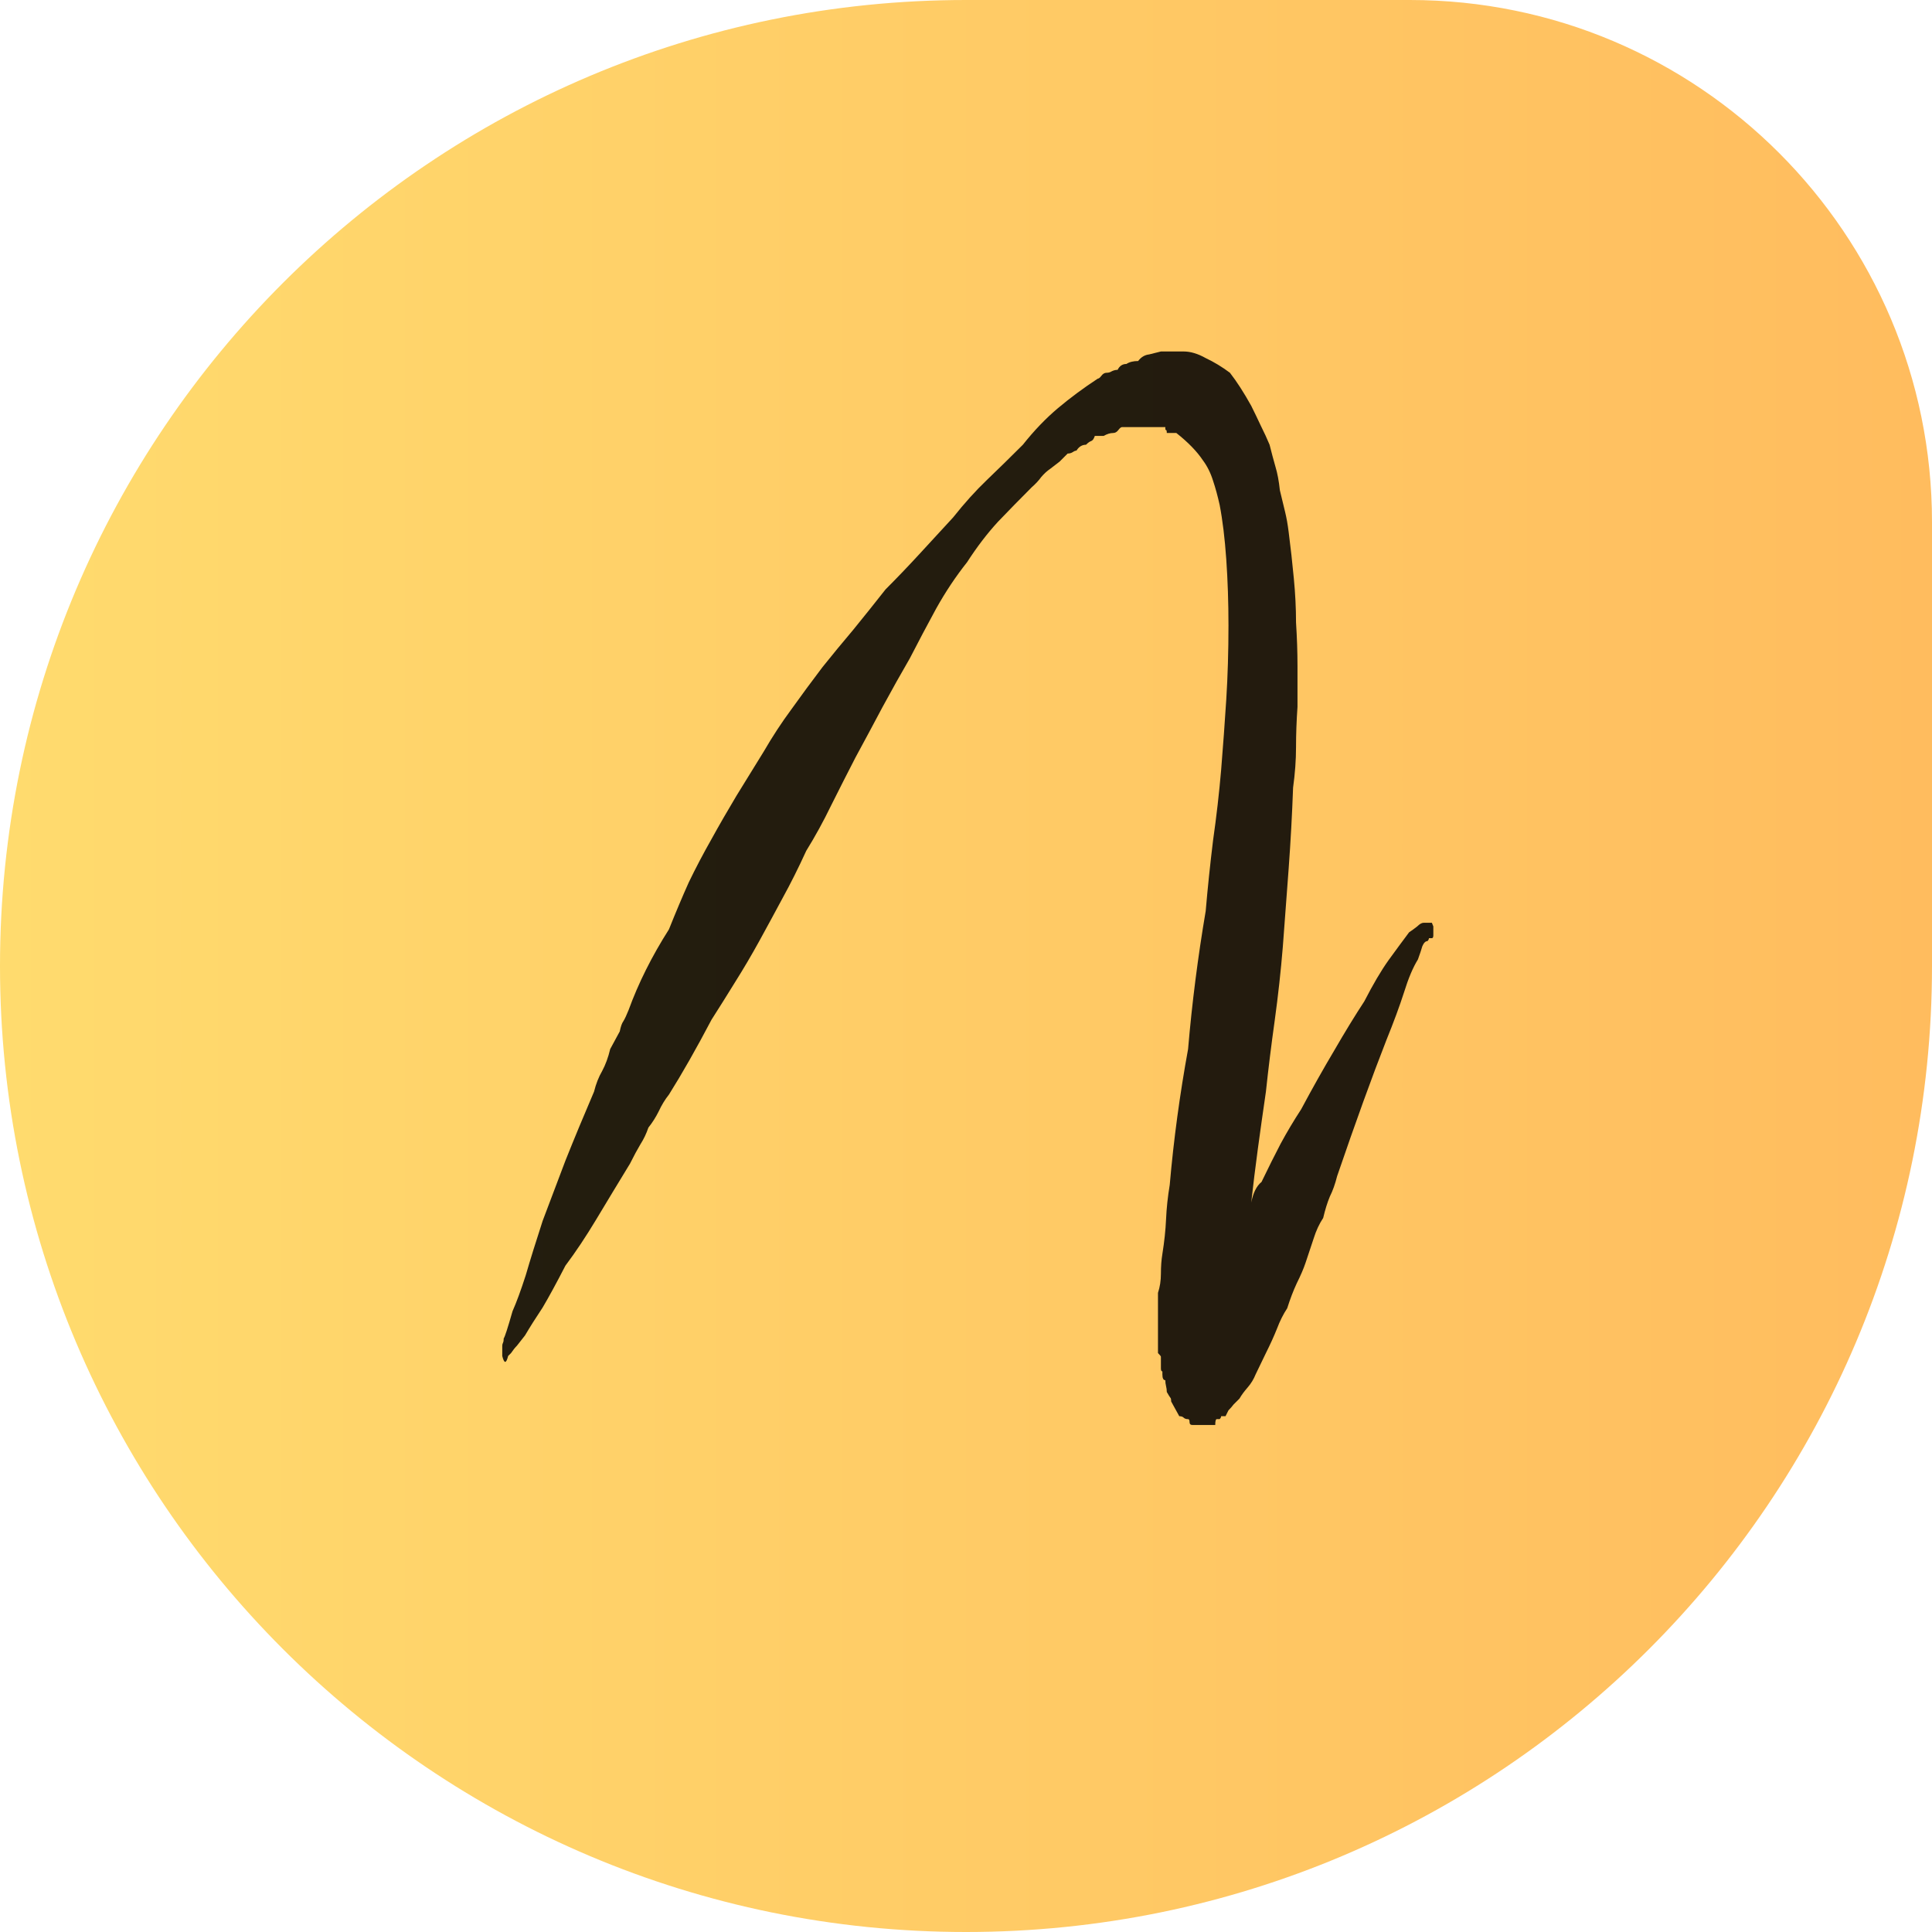
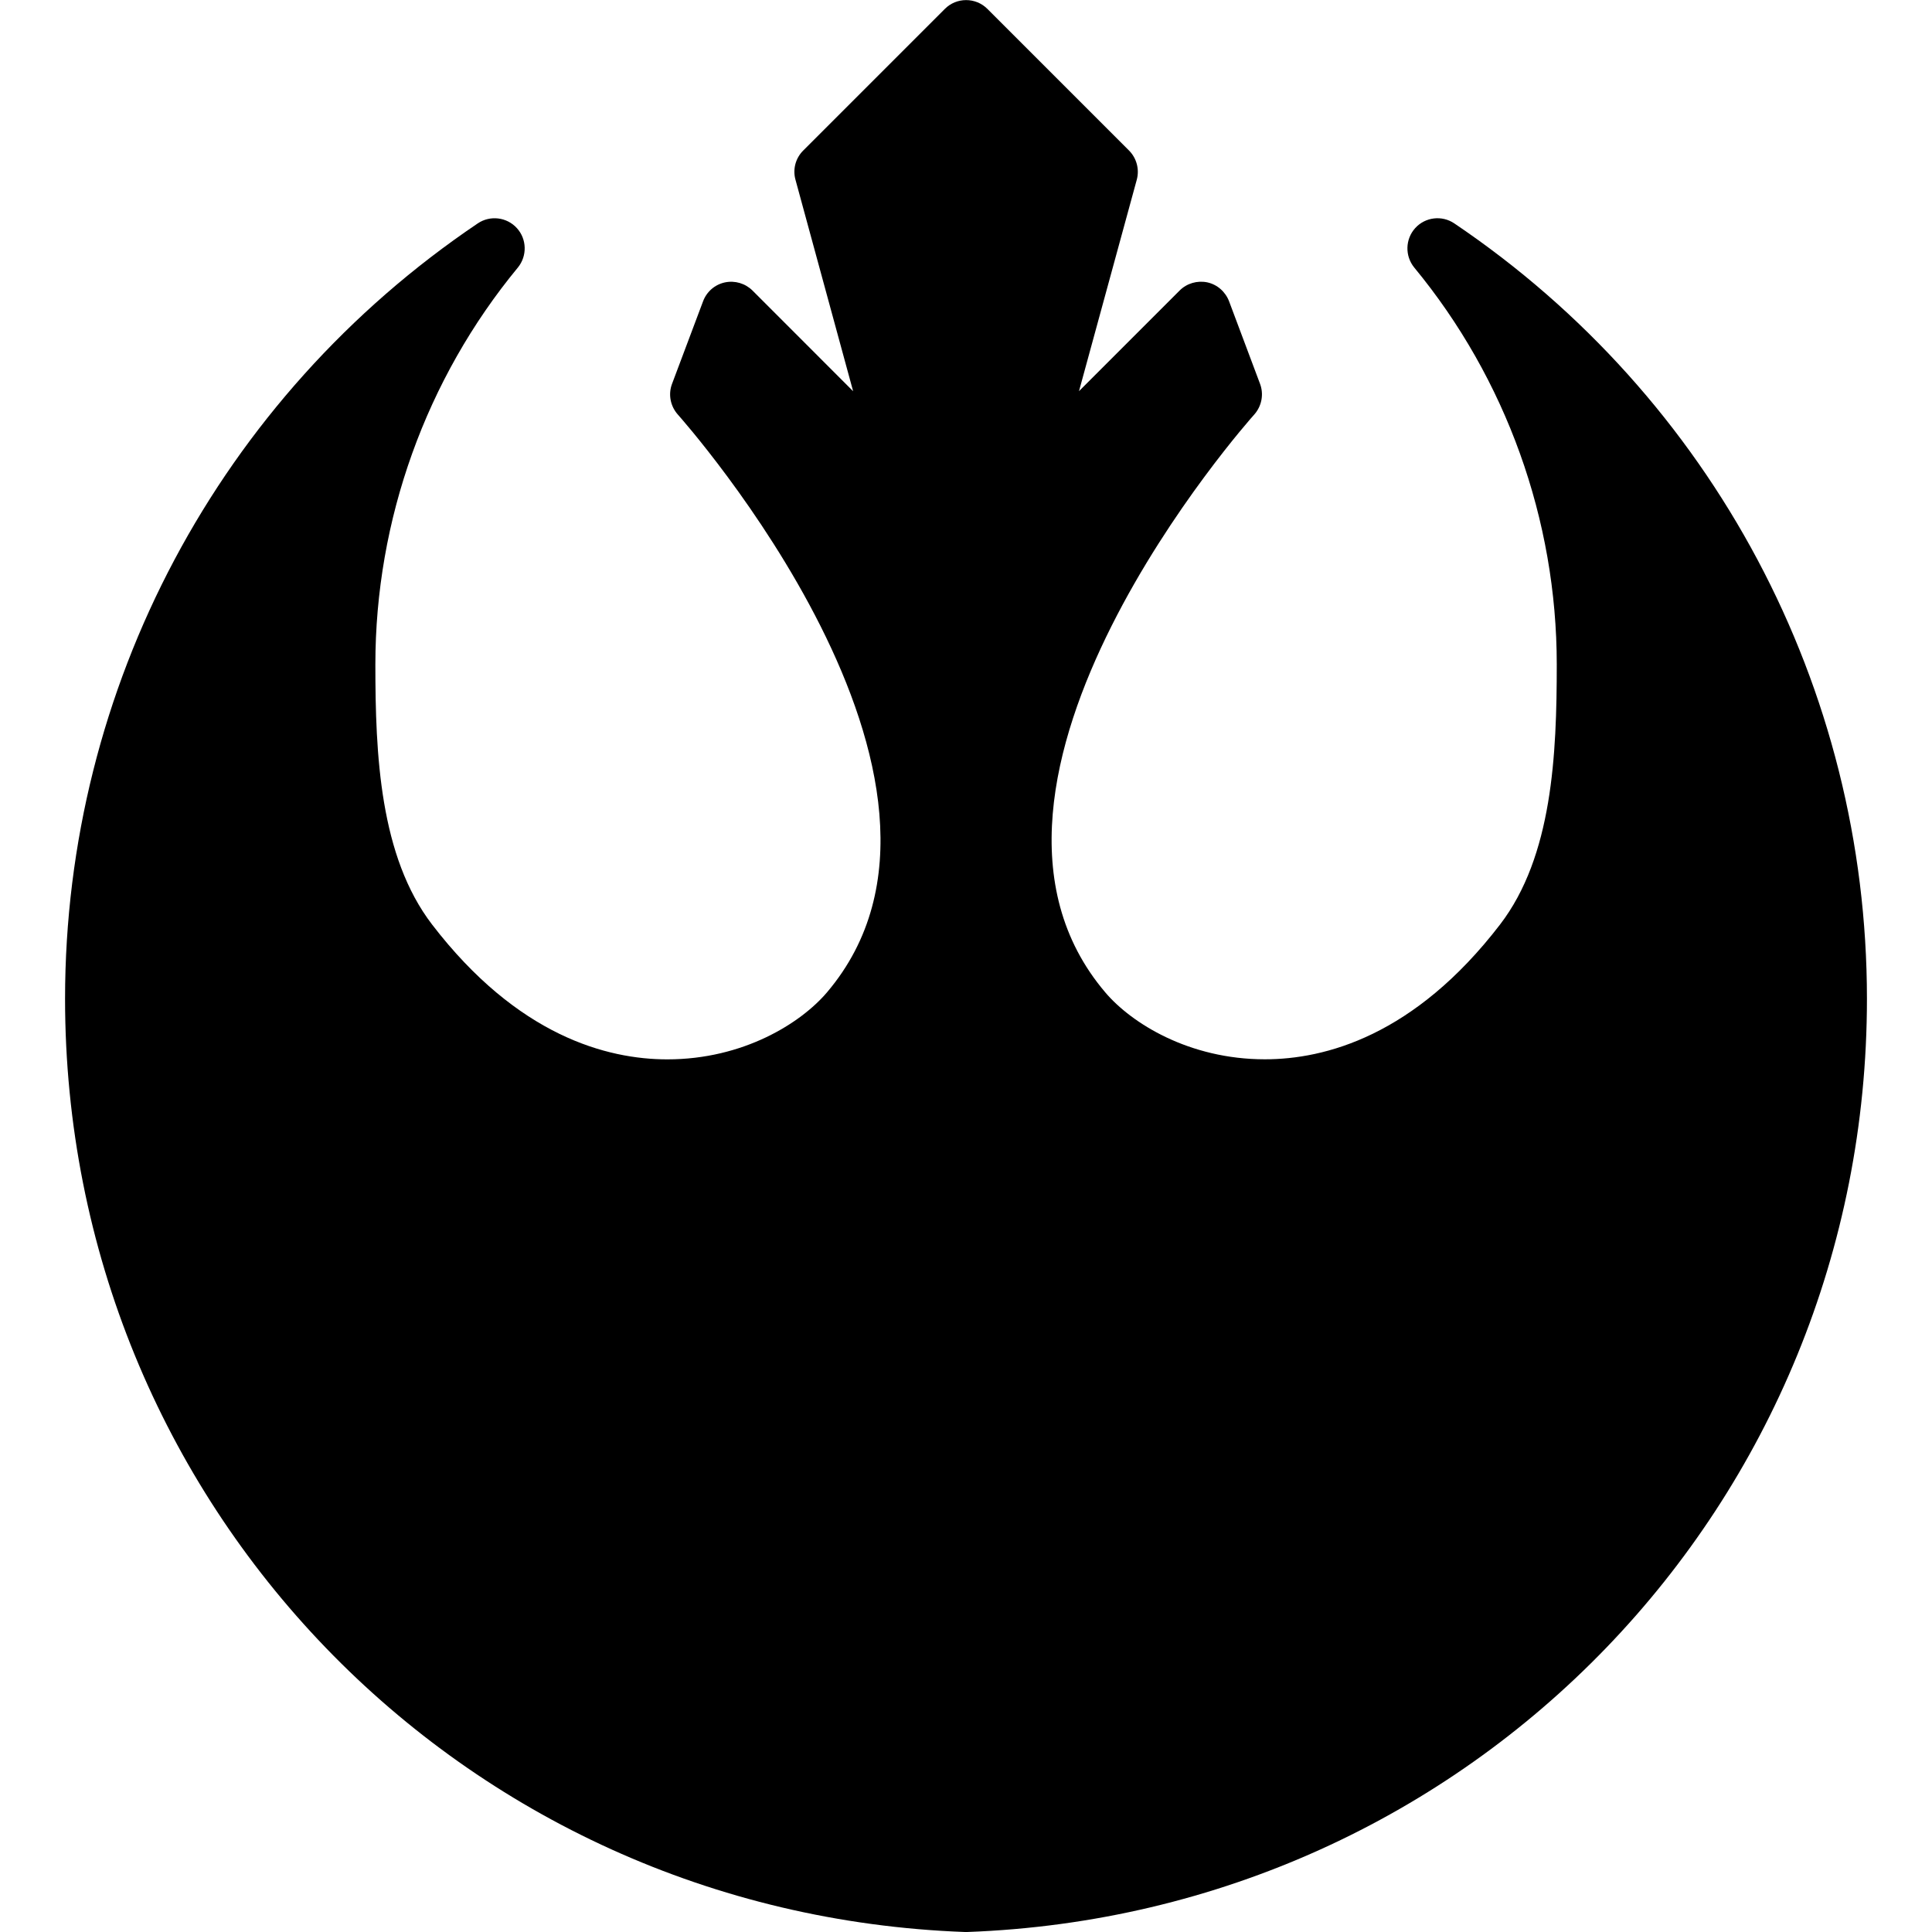
- <svg xmlns="http://www.w3.org/2000/svg" width="185" height="185" viewBox="0 0 185 185" fill="none">
-   <path d="M0 92.5C0 41.414 41.414 0 92.5 0H135C162.614 0 185 22.386 185 50V92.5C185 143.586 143.586 185 92.5 185V185C41.414 185 0 143.586 0 92.5V92.5Z" fill="url(#paint0_linear_13_13)" />
-   <path d="M137.109 88.359C137.109 88.359 137.156 88.477 137.25 88.711V88.992C137.25 89.18 137.25 89.367 137.25 89.555C137.25 89.742 137.203 89.836 137.109 89.836H136.828C136.828 89.93 136.781 90.023 136.688 90.117C136.5 90.117 136.336 90.281 136.195 90.609C136.102 90.938 135.961 91.359 135.773 91.875C135.305 92.625 134.859 93.68 134.438 95.039C134.016 96.352 133.453 97.875 132.75 99.609C131.391 103.078 129.82 107.414 128.039 112.617C127.852 113.367 127.617 114.023 127.336 114.586C127.102 115.148 126.891 115.828 126.703 116.625C126.328 117.188 126.023 117.844 125.789 118.594C125.555 119.297 125.297 120.07 125.016 120.914C124.828 121.477 124.547 122.133 124.172 122.883C123.844 123.586 123.539 124.383 123.258 125.273C122.883 125.836 122.555 126.492 122.273 127.242C121.992 127.945 121.641 128.719 121.219 129.562L120.234 131.602C120.047 132.07 119.789 132.492 119.461 132.867C119.133 133.242 118.875 133.594 118.688 133.922C118.5 134.109 118.312 134.297 118.125 134.484C117.984 134.672 117.82 134.859 117.633 135.047L117.352 135.609H116.93C116.93 135.703 116.883 135.797 116.789 135.891H116.508C116.414 135.891 116.367 136.078 116.367 136.453H116.086H115.945H115.664H115.453H115.172H114.75H114.609H114.188C114 136.453 113.906 136.359 113.906 136.172C113.906 135.984 113.859 135.891 113.766 135.891C113.578 135.891 113.438 135.844 113.344 135.75C113.25 135.656 113.109 135.609 112.922 135.609L112.148 134.203C112.148 134.016 112.125 133.898 112.078 133.852C112.031 133.805 111.914 133.617 111.727 133.289C111.727 133.102 111.703 132.914 111.656 132.727C111.609 132.539 111.586 132.352 111.586 132.164C111.398 132.164 111.305 131.977 111.305 131.602V131.32C111.211 131.32 111.164 131.227 111.164 131.039V130.758C111.164 130.289 111.164 130.008 111.164 129.914C111.164 129.867 111.07 129.75 110.883 129.562V129V128.719V125.555V123.797C111.07 123.234 111.164 122.625 111.164 121.969C111.164 121.266 111.211 120.633 111.305 120.07C111.492 118.898 111.609 117.797 111.656 116.766C111.703 115.688 111.82 114.586 112.008 113.461C112.383 109.148 112.969 104.812 113.766 100.453C113.953 98.25 114.188 96.047 114.469 93.844C114.75 91.641 115.078 89.438 115.453 87.234C115.641 85.031 115.875 82.781 116.156 80.484C116.484 78.188 116.742 75.938 116.93 73.734C117.117 71.438 117.281 69.188 117.422 66.984C117.562 64.734 117.633 62.367 117.633 59.883C117.633 57.68 117.562 55.57 117.422 53.555C117.281 51.539 117.07 49.805 116.789 48.352C116.602 47.508 116.391 46.734 116.156 46.031C115.922 45.281 115.594 44.625 115.172 44.062C114.609 43.219 113.766 42.352 112.641 41.461H111.727C111.727 41.273 111.703 41.18 111.656 41.18C111.609 41.18 111.586 41.133 111.586 41.039V40.898H111.164H110.32H109.406H108.562H107.438C107.344 40.898 107.227 40.992 107.086 41.18C106.945 41.367 106.781 41.461 106.594 41.461C106.312 41.461 106.008 41.555 105.68 41.742H104.836C104.742 42.023 104.625 42.188 104.484 42.234C104.344 42.281 104.18 42.398 103.992 42.586C103.617 42.586 103.312 42.773 103.078 43.148C102.984 43.148 102.867 43.195 102.727 43.289C102.586 43.383 102.422 43.43 102.234 43.43C101.953 43.711 101.695 43.969 101.461 44.203C101.227 44.391 100.922 44.625 100.547 44.906C100.266 45.094 99.984 45.352 99.703 45.68C99.469 46.008 99.164 46.336 98.789 46.664C97.711 47.742 96.633 48.844 95.555 49.969C94.523 51.094 93.539 52.383 92.602 53.836C91.523 55.195 90.539 56.672 89.648 58.266C88.805 59.812 87.961 61.406 87.117 63.047C86.273 64.5 85.406 66.047 84.516 67.688C83.672 69.281 82.805 70.898 81.914 72.539C81.164 73.992 80.391 75.516 79.594 77.109C78.844 78.656 78.047 80.109 77.203 81.469C76.453 83.109 75.703 84.609 74.953 85.969C74.25 87.281 73.5 88.664 72.703 90.117C71.953 91.477 71.18 92.789 70.383 94.055C69.633 95.273 68.883 96.469 68.133 97.641C66.68 100.406 65.32 102.797 64.055 104.812C63.68 105.281 63.352 105.82 63.07 106.43C62.789 106.992 62.461 107.508 62.086 107.977C61.898 108.539 61.641 109.078 61.312 109.594C61.031 110.062 60.703 110.672 60.328 111.422C59.156 113.344 58.078 115.125 57.094 116.766C56.109 118.406 55.125 119.883 54.141 121.195C53.297 122.836 52.57 124.172 51.961 125.203C51.305 126.188 50.742 127.078 50.273 127.875C49.898 128.344 49.641 128.672 49.5 128.859C49.312 129.047 49.125 129.281 48.938 129.562L48.656 129.844C48.469 130.594 48.281 130.594 48.094 129.844V129V128.859C48.094 128.766 48.117 128.672 48.164 128.578C48.211 128.484 48.234 128.344 48.234 128.156C48.328 128.062 48.609 127.195 49.078 125.555C49.453 124.711 49.875 123.562 50.344 122.109C50.766 120.656 51.305 118.922 51.961 116.906C52.617 115.172 53.344 113.25 54.141 111.141C54.984 109.031 55.898 106.828 56.883 104.531C57.07 103.781 57.328 103.125 57.656 102.562C57.984 101.953 58.242 101.25 58.43 100.453L59.344 98.766C59.438 98.297 59.555 97.969 59.695 97.781C59.836 97.547 60 97.195 60.188 96.727C61.125 94.148 62.414 91.57 64.055 88.992C64.711 87.352 65.344 85.852 65.953 84.492C66.609 83.133 67.336 81.75 68.133 80.344C68.883 78.984 69.68 77.602 70.523 76.195C71.414 74.742 72.281 73.336 73.125 71.977C73.969 70.523 74.859 69.164 75.797 67.898C76.734 66.586 77.719 65.25 78.75 63.891C79.688 62.719 80.672 61.523 81.703 60.305C82.734 59.039 83.766 57.75 84.797 56.438C85.875 55.359 86.953 54.234 88.031 53.062C89.156 51.844 90.234 50.672 91.266 49.547C92.344 48.188 93.422 46.992 94.5 45.961C95.625 44.883 96.773 43.758 97.945 42.586C99.023 41.227 100.148 40.055 101.32 39.07C102.492 38.086 103.758 37.148 105.117 36.258C105.211 36.258 105.328 36.164 105.469 35.977C105.609 35.789 105.773 35.695 105.961 35.695C106.148 35.695 106.312 35.648 106.453 35.555C106.641 35.461 106.828 35.414 107.016 35.414C107.203 35.039 107.484 34.852 107.859 34.852C108.141 34.664 108.516 34.57 108.984 34.57C109.266 34.195 109.617 33.984 110.039 33.938L111.164 33.656H111.305H111.586H112.008H113.344C114 33.656 114.703 33.867 115.453 34.289C116.25 34.664 117.023 35.133 117.773 35.695C118.43 36.539 119.109 37.594 119.812 38.859C120.094 39.422 120.398 40.055 120.727 40.758C121.055 41.414 121.336 42.023 121.57 42.586C121.758 43.336 121.945 44.039 122.133 44.695C122.32 45.305 122.461 46.055 122.555 46.945C122.742 47.695 122.906 48.375 123.047 48.984C123.188 49.547 123.305 50.203 123.398 50.953C123.586 52.406 123.75 53.883 123.891 55.383C124.031 56.836 124.102 58.242 124.102 59.602C124.195 61.055 124.242 62.438 124.242 63.75C124.242 65.016 124.242 66.328 124.242 67.688C124.148 69.047 124.102 70.336 124.102 71.555C124.102 72.773 124.008 74.062 123.82 75.422C123.727 78 123.586 80.578 123.398 83.156C123.211 85.688 123.023 88.195 122.836 90.68C122.648 92.977 122.391 95.32 122.062 97.711C121.734 100.055 121.453 102.328 121.219 104.531C120.938 106.453 120.68 108.281 120.445 110.016C120.211 111.75 120 113.461 119.812 115.148C120 114.211 120.328 113.555 120.797 113.18C121.453 111.82 122.062 110.602 122.625 109.523C123.234 108.398 123.891 107.297 124.594 106.219C125.672 104.203 126.727 102.328 127.758 100.594C128.789 98.812 129.75 97.242 130.641 95.883C131.484 94.242 132.258 92.93 132.961 91.945C133.711 90.914 134.367 90.023 134.93 89.273C135.211 89.086 135.469 88.898 135.703 88.711C135.938 88.477 136.148 88.359 136.336 88.359H136.688H136.828H137.109ZM115.031 122.672H114.75H115.031ZM114.75 122.672H114.609H114.75Z" fill="black" fill-opacity="0.86" />
-   <defs>
-     <linearGradient id="paint0_linear_13_13" x1="0" y1="92" x2="185" y2="92" gradientUnits="userSpaceOnUse">
-       <stop stop-color="#FFDB6E" />
-       <stop offset="1" stop-color="#FFBC5E" />
-     </linearGradient>
-   </defs>
+ <svg xmlns="http://www.w3.org/2000/svg" fill="#000000" version="1.1" id="Capa_1" viewBox="0 0 31.299 31.299" xml:space="preserve">
+   <g id="SVGRepo_bgCarrier" stroke-width="0" />
+   <g id="SVGRepo_tracerCarrier" stroke-linecap="round" stroke-linejoin="round" />
+   <g id="SVGRepo_iconCarrier">
+     <g>
+       <path d="M23.56,3.619c-0.199-0.135-0.47-0.104-0.633,0.076c-0.162,0.179-0.169,0.451-0.016,0.639 c1.488,1.803,2.309,4.087,2.309,6.431c0,1.459-0.07,3.107-0.919,4.213c-1.386,1.805-2.836,2.183-3.81,2.183 c-1.229,0-2.162-0.585-2.586-1.085c-2.892-3.404,2.36-9.302,2.414-9.36c0.121-0.136,0.158-0.328,0.094-0.498l-0.502-1.338 c-0.06-0.155-0.191-0.271-0.354-0.306c-0.161-0.033-0.33,0.016-0.446,0.132l-1.631,1.631l0.936-3.425 c0.046-0.168-0.002-0.349-0.125-0.473l-2.295-2.295c-0.19-0.19-0.499-0.19-0.689,0l-2.295,2.295 c-0.124,0.124-0.172,0.304-0.125,0.473l0.934,3.426l-1.63-1.631c-0.117-0.116-0.285-0.166-0.447-0.132 c-0.163,0.035-0.295,0.149-0.354,0.306l-0.503,1.338c-0.064,0.17-0.027,0.361,0.095,0.498c0.053,0.06,5.305,5.956,2.415,9.36 c-0.425,0.5-1.357,1.085-2.586,1.085c-0.974,0-2.424-0.378-3.81-2.183c-0.849-1.105-0.92-2.754-0.92-4.213 c0-2.344,0.82-4.628,2.308-6.431c0.154-0.188,0.147-0.461-0.015-0.639C8.211,3.516,7.94,3.484,7.74,3.619 C3.553,6.442,1.054,11.137,1.054,16.18c0,8.179,6.404,14.82,14.578,15.119c0.006,0,0.012,0,0.018,0c0.006,0,0.012,0,0.018,0 C23.842,31,30.245,24.359,30.245,16.18C30.245,11.137,27.745,6.442,23.56,3.619z" />
+     </g>
+   </g>
</svg>
